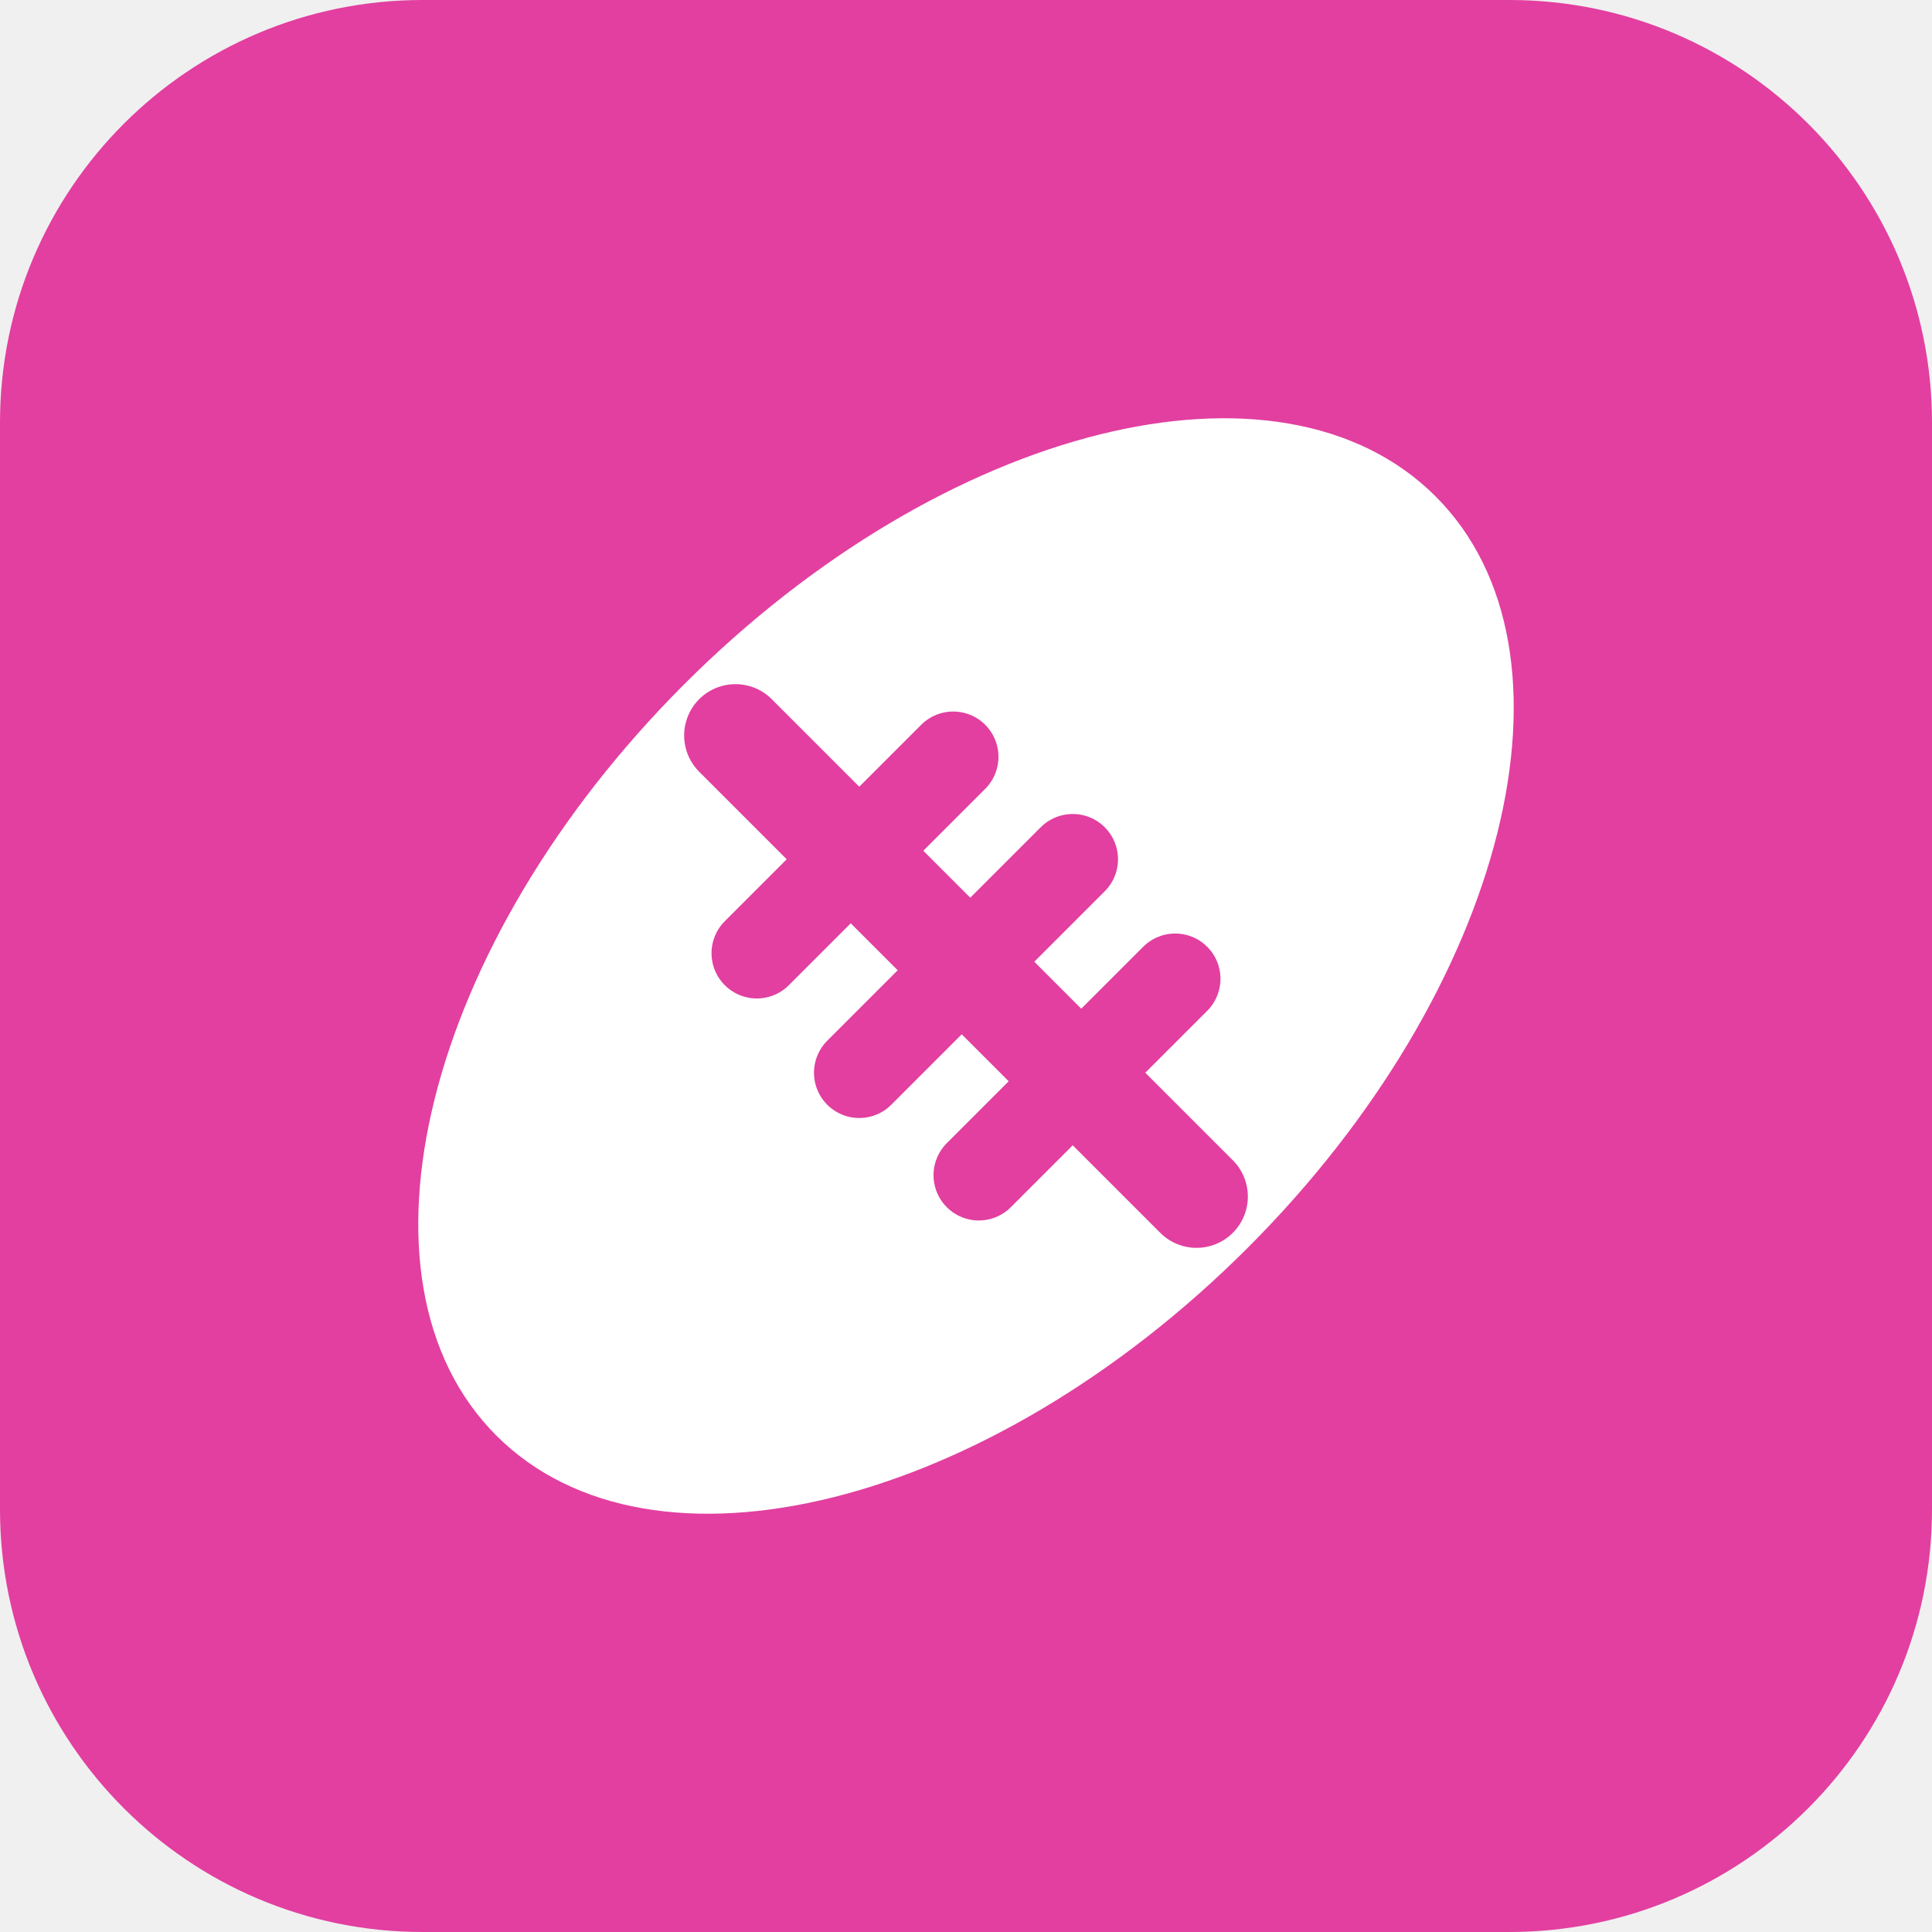
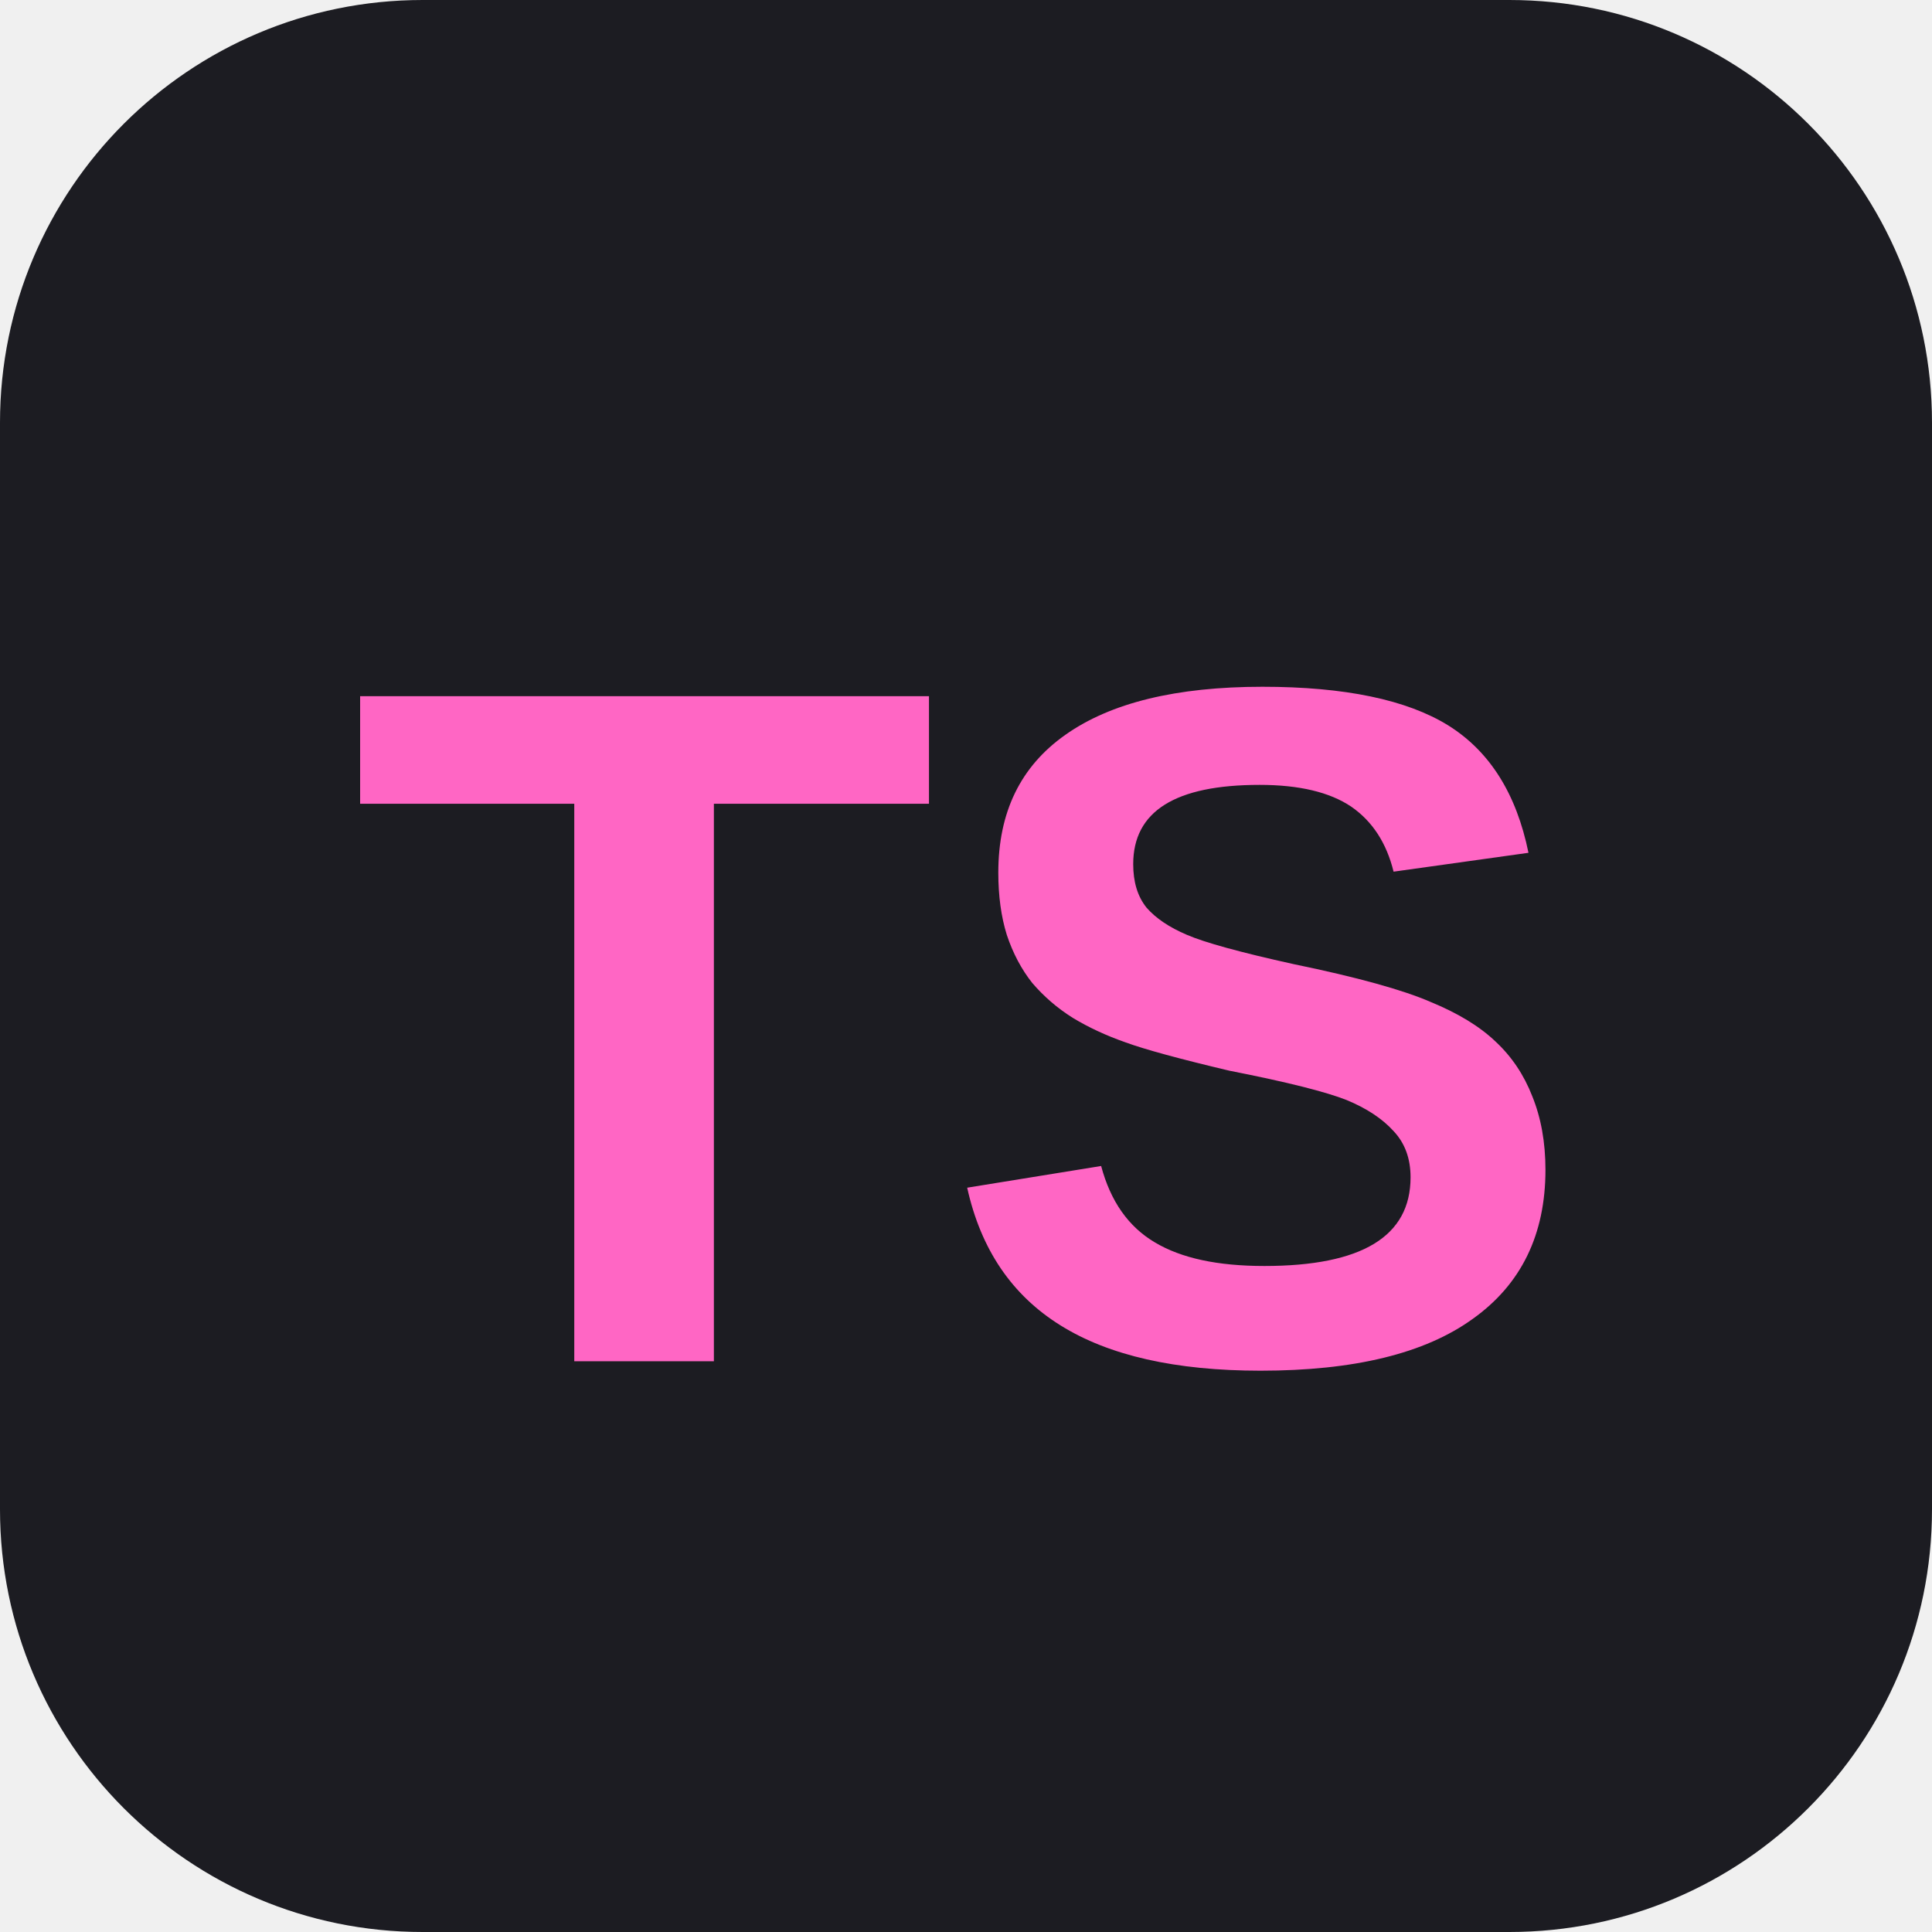
<svg xmlns="http://www.w3.org/2000/svg" viewBox="0 0 32 32">
-   <rect width="32" height="32" rx="7" fill="#E23FA0" />
-   <g transform="rotate(-45 16 16)">
-     <ellipse cx="16" cy="16" rx="11" ry="6.6" fill="#ffffff" />
-     <line x1="16" y1="10.6" x2="16" y2="21.4" stroke="#E23FA0" stroke-width="1.7" stroke-linecap="round" />
-     <line x1="13.7" y1="13.4" x2="18.3" y2="13.4" stroke="#E23FA0" stroke-width="1.5" stroke-linecap="round" />
-     <line x1="13.5" y1="16" x2="18.5" y2="16" stroke="#E23FA0" stroke-width="1.5" stroke-linecap="round" />
-     <line x1="13.7" y1="18.6" x2="18.3" y2="18.6" stroke="#E23FA0" stroke-width="1.5" stroke-linecap="round" />
-   </g>
+   <rect width="32" height="32" rx="7" fill="#1c1c22" />
+   <text x="16" y="17" text-anchor="middle" dominant-baseline="central" font-family="Arial Black, Arial, Helvetica, sans-serif" font-weight="900" font-size="16" fill="#ff66c4">TS</text>
</svg>
